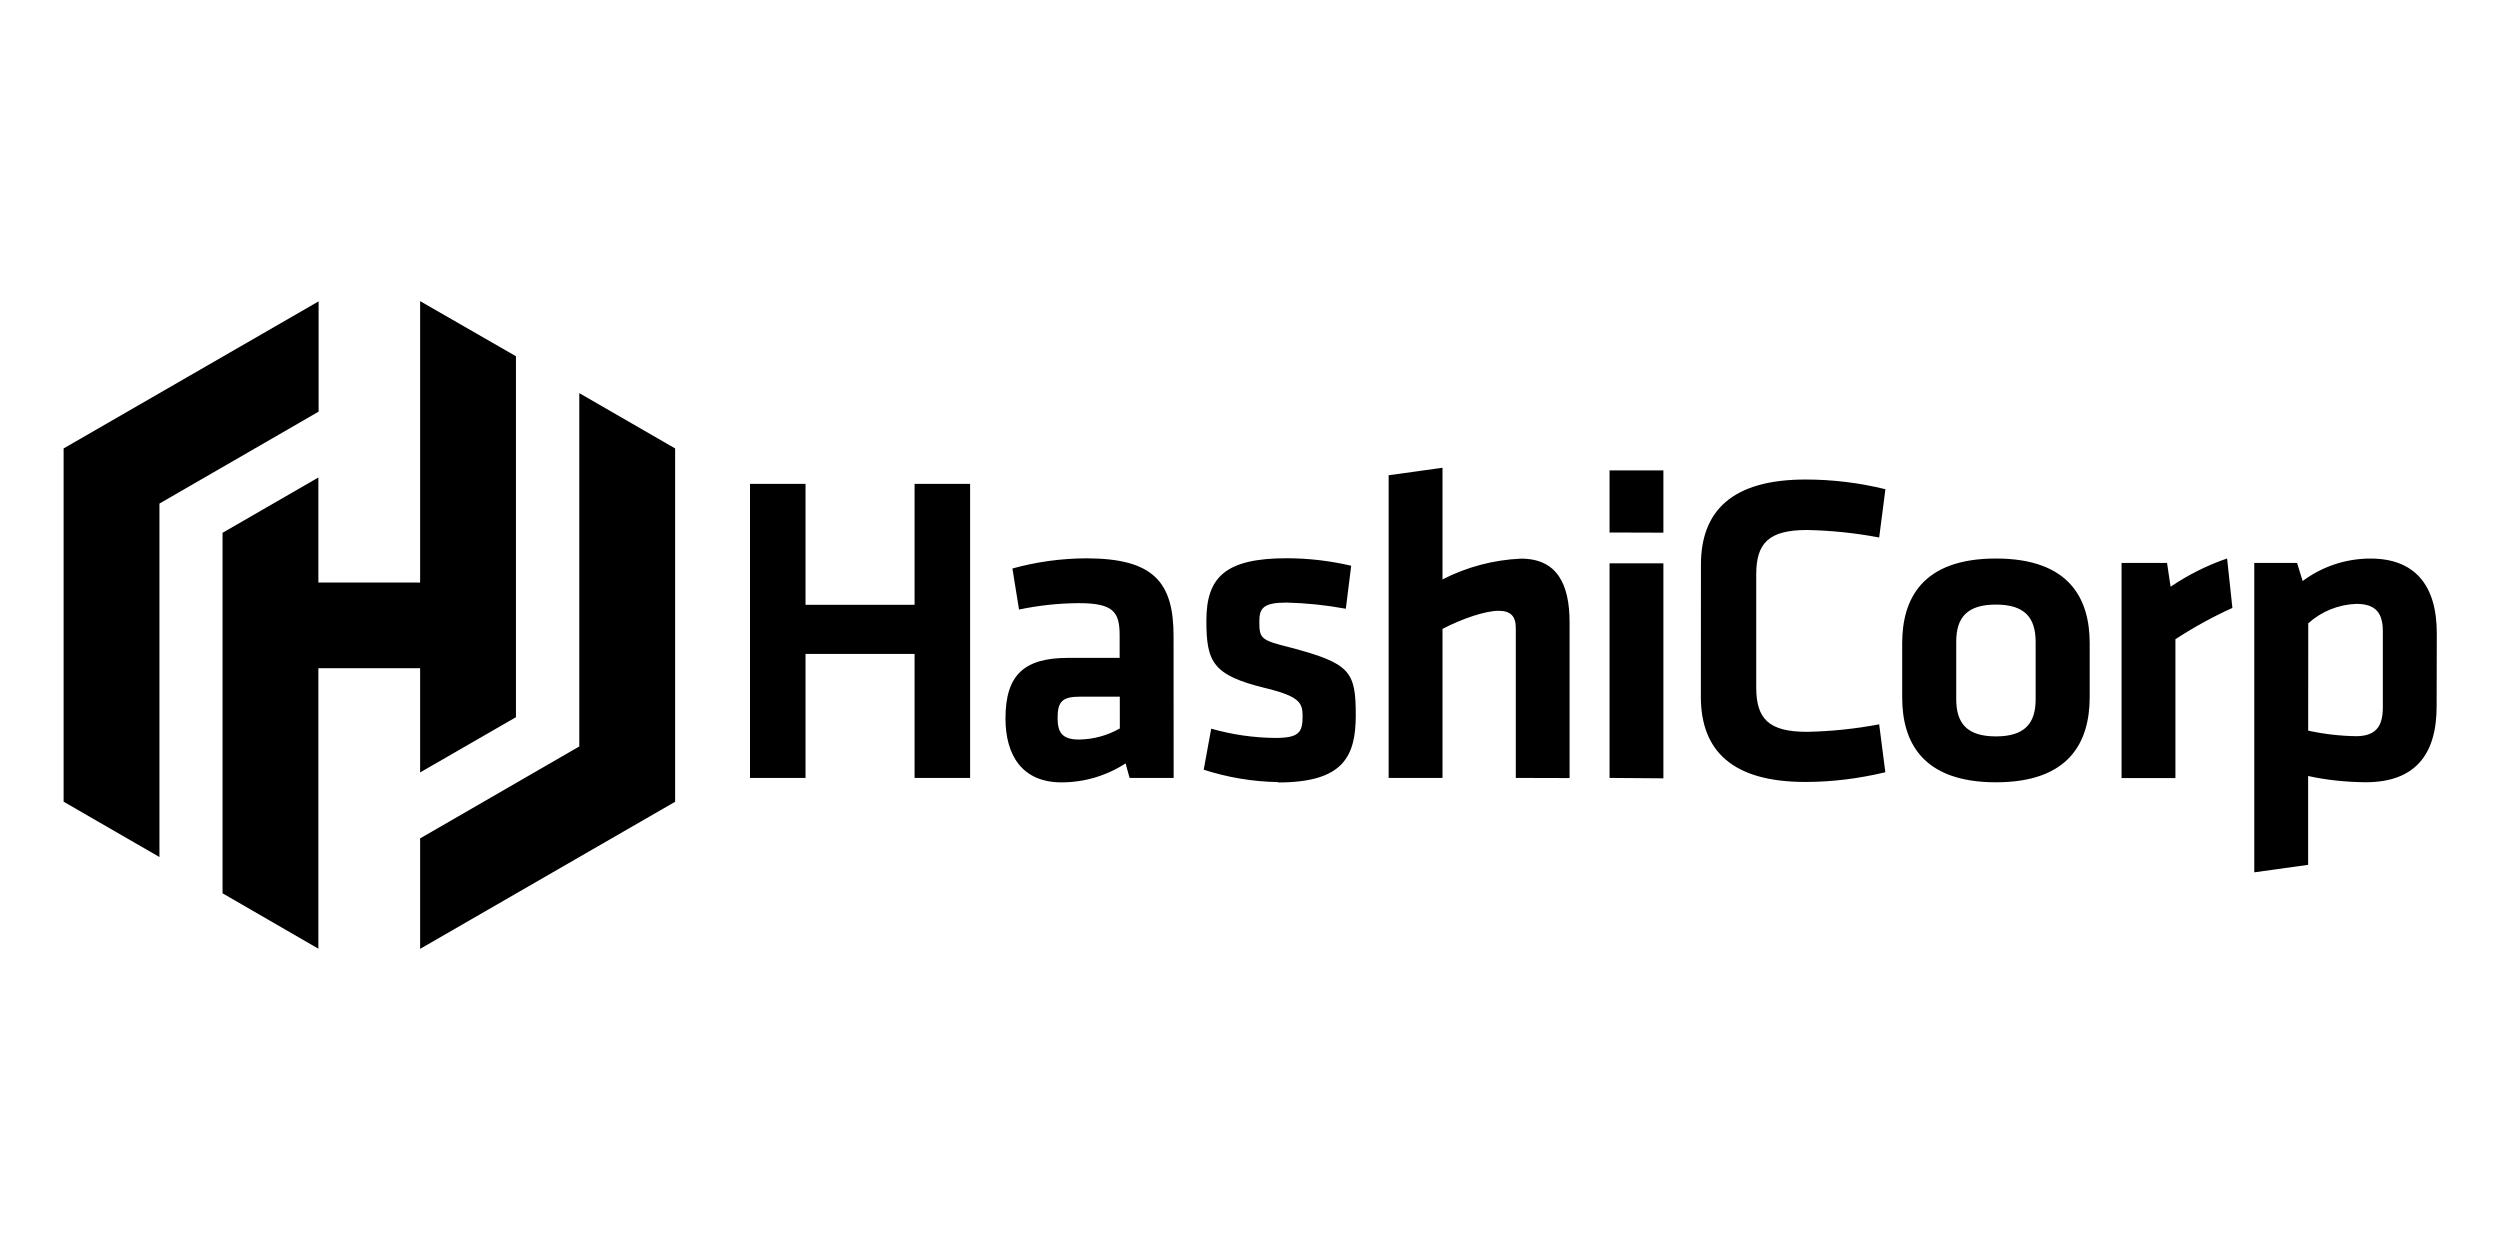
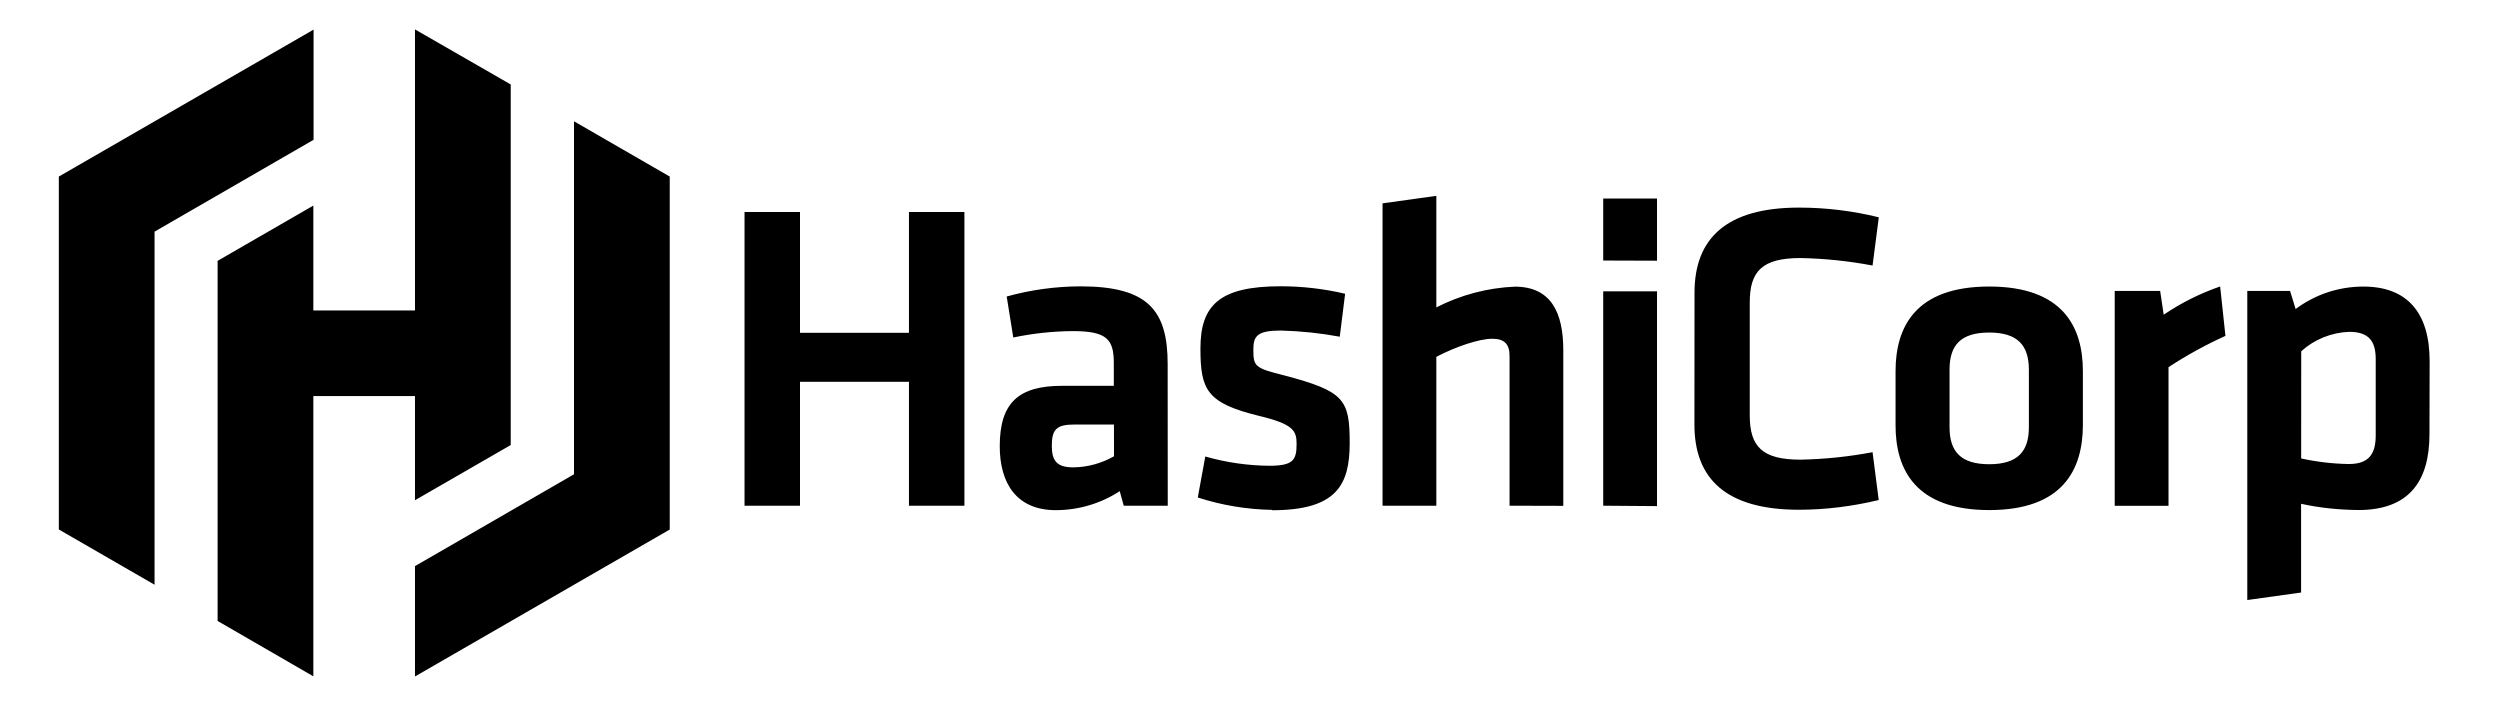
- <svg xmlns="http://www.w3.org/2000/svg" width="120" height="60">
-   <path d="M43.9 37.34v-5.952h-5.235v5.952H36V23.227h2.665v5.805H43.9v-5.805h2.665V37.34m9.77 0H54.22l-.192-.698a5.64 5.64 0 0 1-3.073.912c-1.887 0-2.692-1.293-2.692-3.073 0-2.098.912-2.902 3-2.902h2.48v-1.082c0-1.143-.317-1.546-1.97-1.546a14.42 14.42 0 0 0-2.86.307l-.317-1.97c1.153-.32 2.343-.483 3.54-.488 3.24 0 4.195 1.143 4.195 3.73zm-2.585-3.9h-1.906c-.848 0-1.08.232-1.08 1.018 0 .72.232 1.04 1.04 1.04a4.06 4.06 0 0 0 1.948-.533zm7.588 4.1a12.27 12.27 0 0 1-3.56-.594l.36-1.97a11.55 11.55 0 0 0 3.073.445c1.143 0 1.314-.267 1.314-1.04 0-.634-.128-.954-1.802-1.357-2.52-.616-2.817-1.25-2.817-3.24 0-2.076.912-2.988 3.857-2.988 1.042.001 2.08.122 3.094.36L64.6 29.22a18.15 18.15 0 0 0-2.838-.296c-1.122 0-1.314.267-1.314.9 0 .826.064.9 1.463 1.25 2.9.765 3.166 1.146 3.166 3.254 0 2.002-.616 3.23-3.73 3.23zm11.42-.2v-7.196c0-.552-.232-.826-.826-.826-.634 0-1.76.38-2.692.87v7.154h-2.585v-14.53l2.585-.36v5.36c1.17-.6 2.457-.94 3.77-.997 1.716 0 2.33 1.207 2.33 3.052v7.48zm4.5-11.78v-2.98h2.585v2.988zm0 11.78v-10.3h2.585v10.32zm4.387-10.235c0-2.585 1.503-4.088 5.02-4.088a15.99 15.99 0 0 1 3.835.466l-.3 2.317a20.8 20.8 0 0 0-3.465-.36c-1.844 0-2.436.637-2.436 2.132v5.424c0 1.503.594 2.132 2.436 2.132a20.8 20.8 0 0 0 3.465-.36l.296 2.3c-1.255.3-2.543.466-3.835.466-3.518 0-5.02-1.503-5.02-4.088zm14.16 10.445c-3.54 0-4.5-1.948-4.5-4.067v-2.607c0-2.12.954-4.067 4.5-4.067s4.5 1.948 4.5 4.067v2.607c-.008 2.12-.96 4.067-4.5 4.067zm0-8.53c-1.378 0-1.906.616-1.906 1.78v2.767c0 1.165.533 1.78 1.906 1.78s1.906-.616 1.906-1.78V30.8c-.005-1.165-.536-1.78-1.906-1.78zm11.35.16c-.95.43-1.863.933-2.735 1.503v6.663h-2.585V27.02h2.183l.17 1.143a11.52 11.52 0 0 1 2.713-1.357zm9.803 4.725c0 2.3-1.018 3.643-3.412 3.643-.926-.01-1.85-.1-2.756-.3v4.264l-2.585.36V27.02h2.055l.267.87a5.43 5.43 0 0 1 3.262-1.079c2.076 0 3.177 1.23 3.177 3.582zm-6.165 1.165a11.53 11.53 0 0 0 2.29.267c.933 0 1.293-.445 1.293-1.378V30.3c0-.848-.317-1.314-1.27-1.314a3.64 3.64 0 0 0-2.31.933zm-95.5-20.605l-12.24 7.06v16.957l4.6 2.655V24.172l7.64-4.413m4.873-5.304V27.96h-4.884v-5.04l-4.6 2.655v17.303l4.6 2.66V32.072h4.884v5.005l4.6-2.652V17.1m-4.6 28.445l12.24-7.06v-16.96l-4.6-2.655v16.96l-7.64 4.413" />
+ <svg xmlns="http://www.w3.org/2000/svg" width="170" height="48" viewBox="0 0 170 48" fill="none">
+   <path d="M61.809 34.388V25.964H54.4V34.388H50.628V14.415H54.4V22.63H61.809V14.415H65.58V34.388M79.407 34.388H76.414L76.142 33.4C74.848 34.242 73.337 34.69 71.793 34.691C69.123 34.691 67.983 32.861 67.983 30.342C67.983 27.372 69.274 26.235 72.229 26.235H75.739V24.703C75.739 23.086 75.29 22.515 72.951 22.515C71.591 22.525 70.234 22.671 68.903 22.95L68.455 20.162C70.086 19.709 71.77 19.478 73.465 19.471C78.05 19.471 79.401 21.089 79.401 24.75L79.407 34.388ZM75.749 28.868H73.051C71.851 28.868 71.523 29.197 71.523 30.309C71.523 31.328 71.851 31.781 72.995 31.781C73.963 31.766 74.911 31.506 75.752 31.027L75.749 28.868ZM86.488 34.671C84.776 34.641 83.078 34.357 81.449 33.83L81.959 31.042C83.374 31.447 84.837 31.659 86.308 31.672C87.925 31.672 88.168 31.294 88.168 30.2C88.168 29.303 87.986 28.85 85.617 28.28C82.051 27.408 81.63 26.511 81.63 23.694C81.63 20.756 82.921 19.466 87.089 19.466C88.564 19.467 90.033 19.638 91.468 19.975L91.104 22.896C89.778 22.651 88.435 22.511 87.088 22.477C85.5 22.477 85.228 22.855 85.228 23.751C85.228 24.92 85.319 25.025 87.299 25.52C91.403 26.603 91.779 27.142 91.779 30.125C91.779 32.959 90.907 34.696 86.5 34.696L86.488 34.671ZM102.65 34.388V24.204C102.65 23.423 102.321 23.035 101.481 23.035C100.583 23.035 98.99 23.573 97.671 24.266V34.391H94.013V13.827L97.671 13.318V20.903C99.327 20.054 101.148 19.573 103.006 19.492C105.435 19.492 106.304 21.201 106.304 23.812V34.398L102.65 34.388ZM109.018 17.716V13.499H112.677V17.728L109.018 17.716ZM109.018 34.388V19.811H112.677V34.416L109.018 34.388ZM115.227 19.903C115.227 16.244 117.354 14.117 122.332 14.117C124.161 14.117 125.983 14.338 127.759 14.777L127.334 18.056C125.717 17.749 124.077 17.579 122.431 17.547C119.821 17.547 118.983 18.448 118.983 20.564V28.24C118.983 30.367 119.824 31.257 122.431 31.257C124.077 31.225 125.717 31.055 127.334 30.748L127.753 34.003C125.977 34.428 124.154 34.663 122.326 34.663C117.347 34.663 115.221 32.535 115.221 28.877L115.227 19.903ZM135.267 34.685C130.257 34.685 128.898 31.928 128.898 28.929V25.24C128.898 22.239 130.248 19.484 135.267 19.484C140.285 19.484 141.636 22.241 141.636 25.24V28.929C141.624 31.93 140.277 34.685 135.267 34.685ZM135.267 22.613C133.317 22.613 132.569 23.485 132.569 25.132V29.048C132.569 30.697 133.324 31.567 135.267 31.567C137.21 31.567 137.964 30.695 137.964 29.048V25.132C137.957 23.483 137.206 22.613 135.267 22.613ZM151.33 22.84C149.985 23.448 148.693 24.16 147.459 24.967V34.396H143.801V19.783H146.89L147.131 21.4C148.321 20.594 149.612 19.948 150.97 19.48L151.33 22.84ZM165.204 29.526C165.204 32.782 163.763 34.682 160.375 34.682C159.064 34.668 157.757 34.541 156.474 34.258V40.292L152.816 40.802V19.783H155.724L156.102 21.014C157.435 20.018 159.055 19.483 160.719 19.487C163.657 19.487 165.215 21.227 165.215 24.556L165.204 29.526ZM156.479 31.175C157.544 31.409 158.629 31.536 159.72 31.553C161.04 31.553 161.549 30.923 161.549 29.603V24.425C161.549 23.224 161.101 22.565 159.752 22.565C158.541 22.607 157.383 23.074 156.483 23.885L156.479 31.175ZM21.323 2.014L4 12.006V36.004L10.51 39.762V15.752L21.323 9.506M28.219 2V21.113H21.307V13.98L14.797 17.738V42.225L21.307 45.99V26.932H28.219V34.016L34.729 30.262V5.743M28.219 46L45.542 36.008V12.006L39.032 8.248V32.251L28.219 38.496" fill="black" />
</svg>
